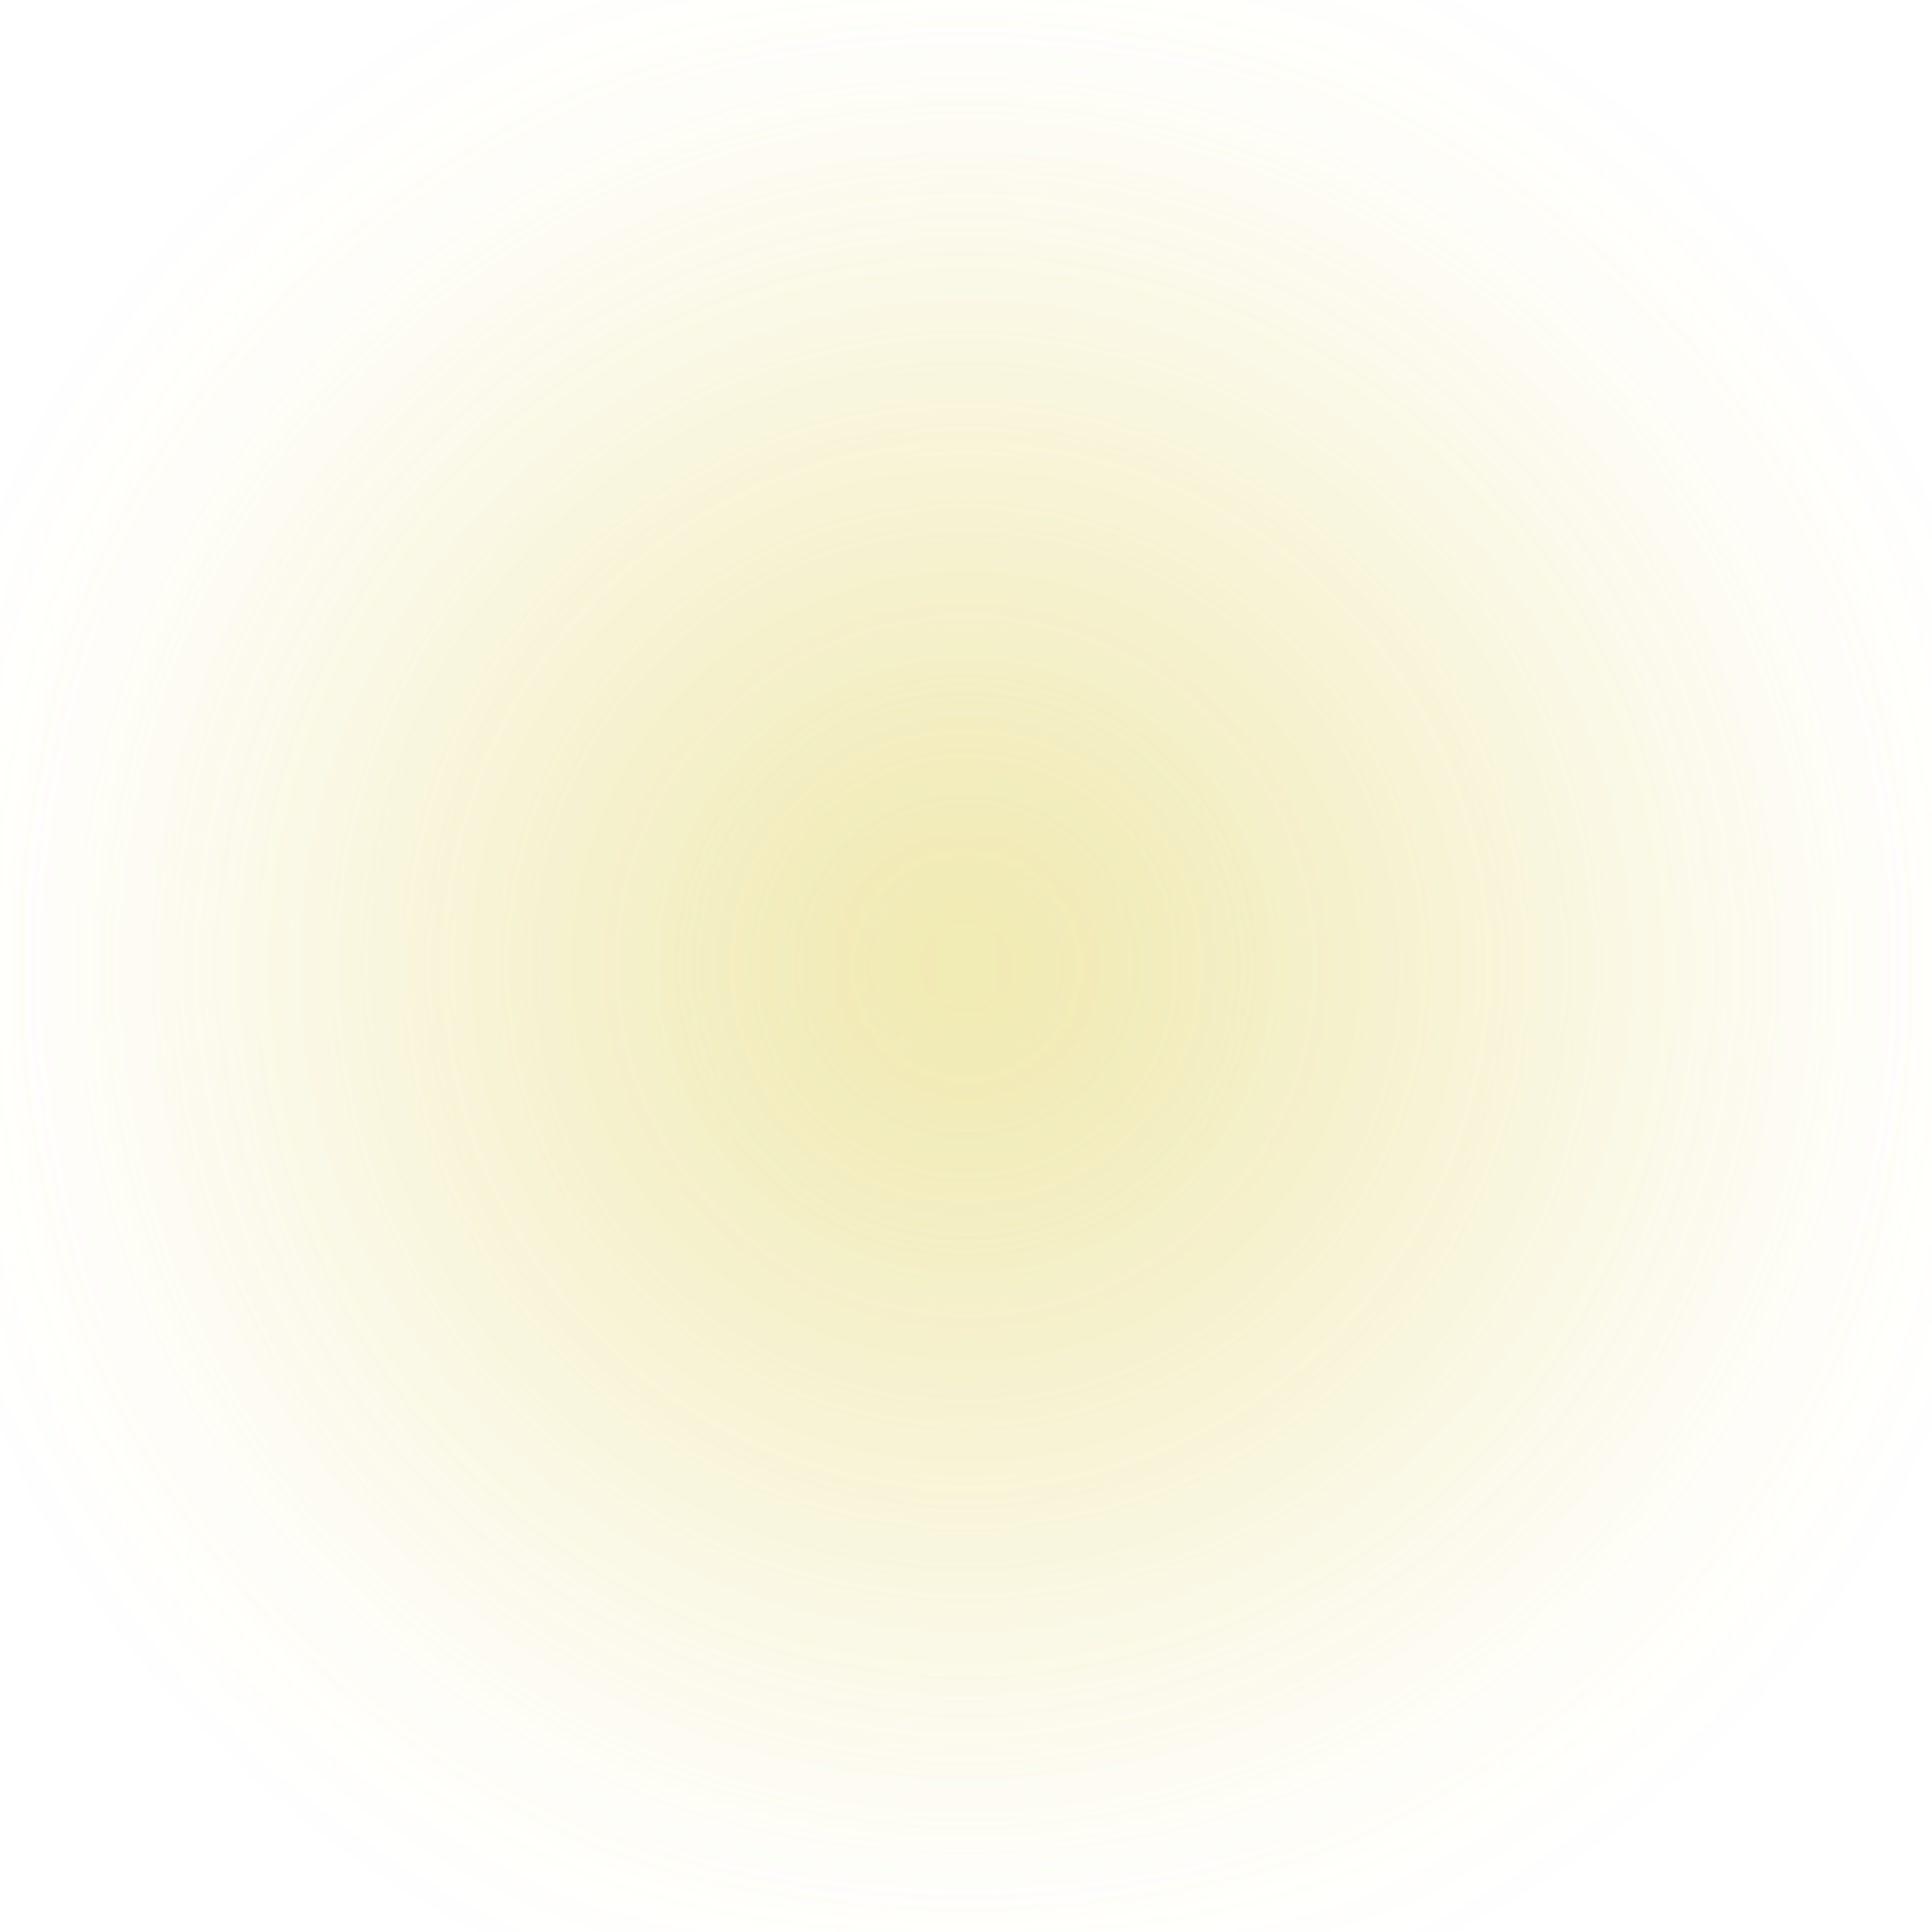
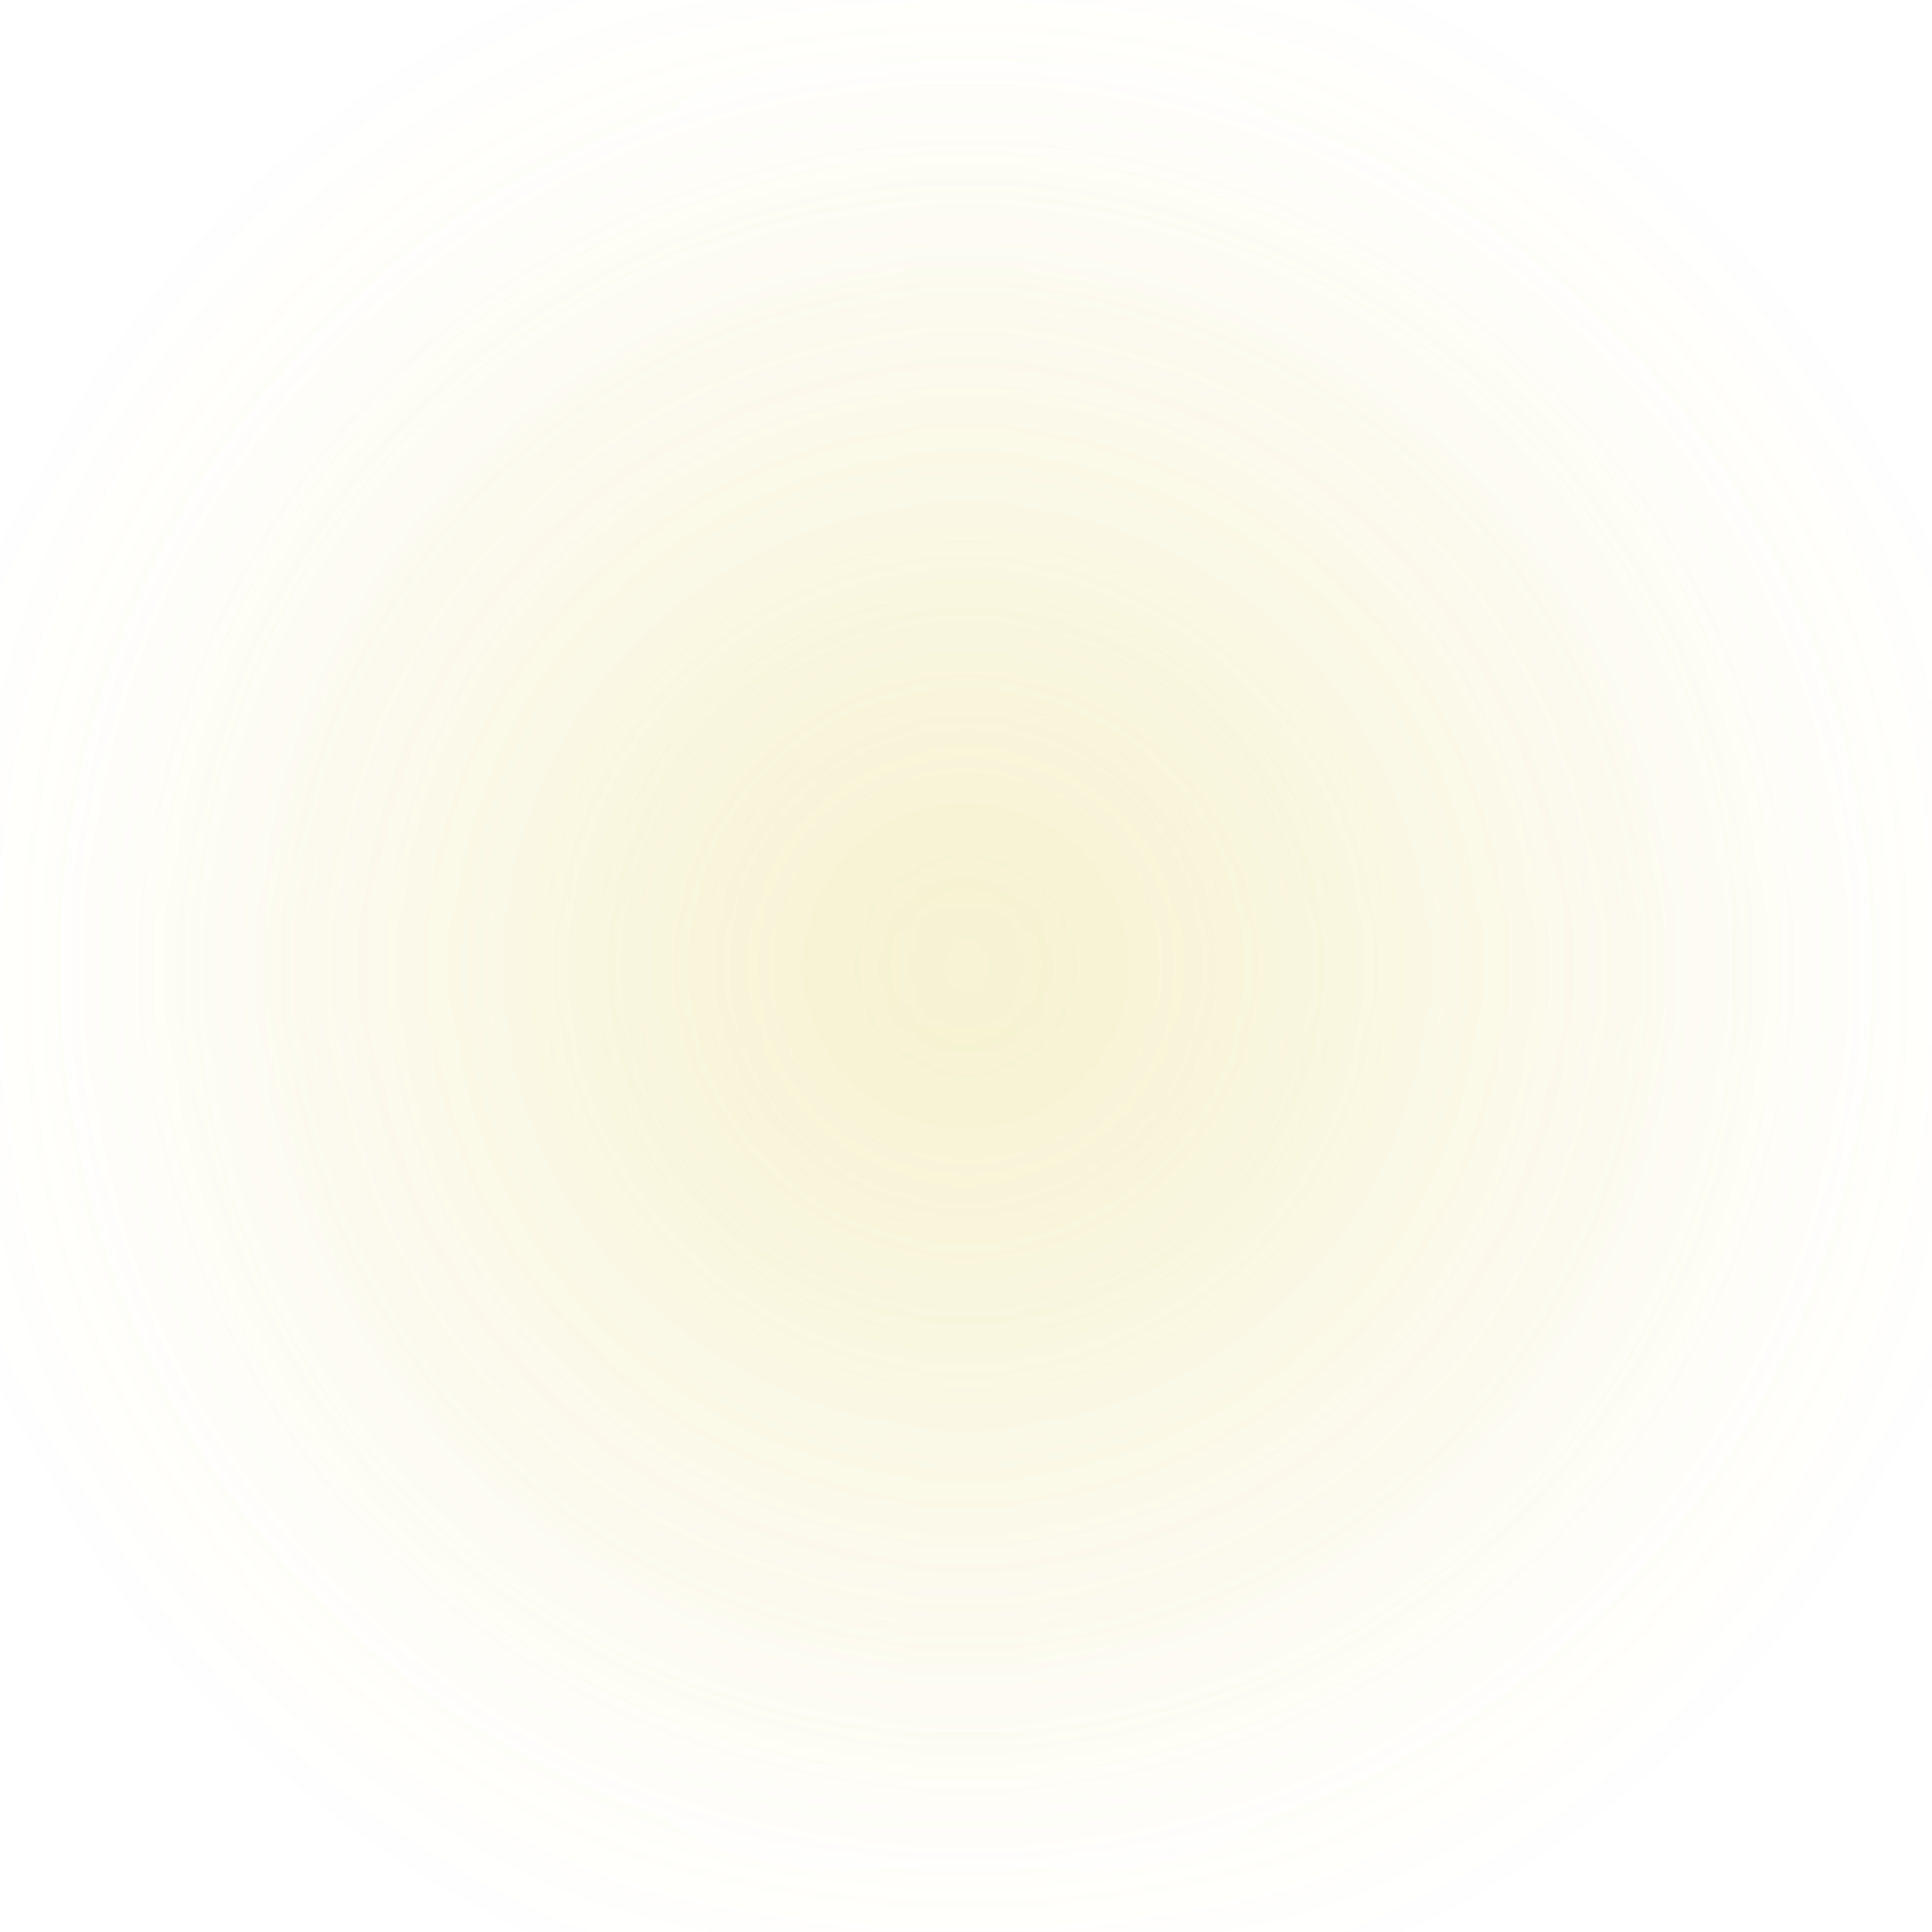
<svg xmlns="http://www.w3.org/2000/svg" width="400" height="400">
  <defs>
    <radialGradient id="grad1" cx="50%" cy="50%" r="50%" fx="50%" fy="50%">
-       <stop offset="0%" style="stop-color:#dfd056;stop-opacity:0.50" />
+       <stop offset="0%" style="stop-color:#dfd056;stop-opacity:0.30" />
      <stop offset="100%" style="stop-color:#dfd056;stop-opacity:0" />
    </radialGradient>
    <filter id="blurFilter" x="-50%" y="-50%" width="200%" height="200%">
      <feGaussianBlur in="SourceGraphic" stdDeviation="20" />
    </filter>
  </defs>
  <circle cx="200" cy="200" r="200" fill="url(#grad1)" filter="url(#blurFilter)" />
</svg>
